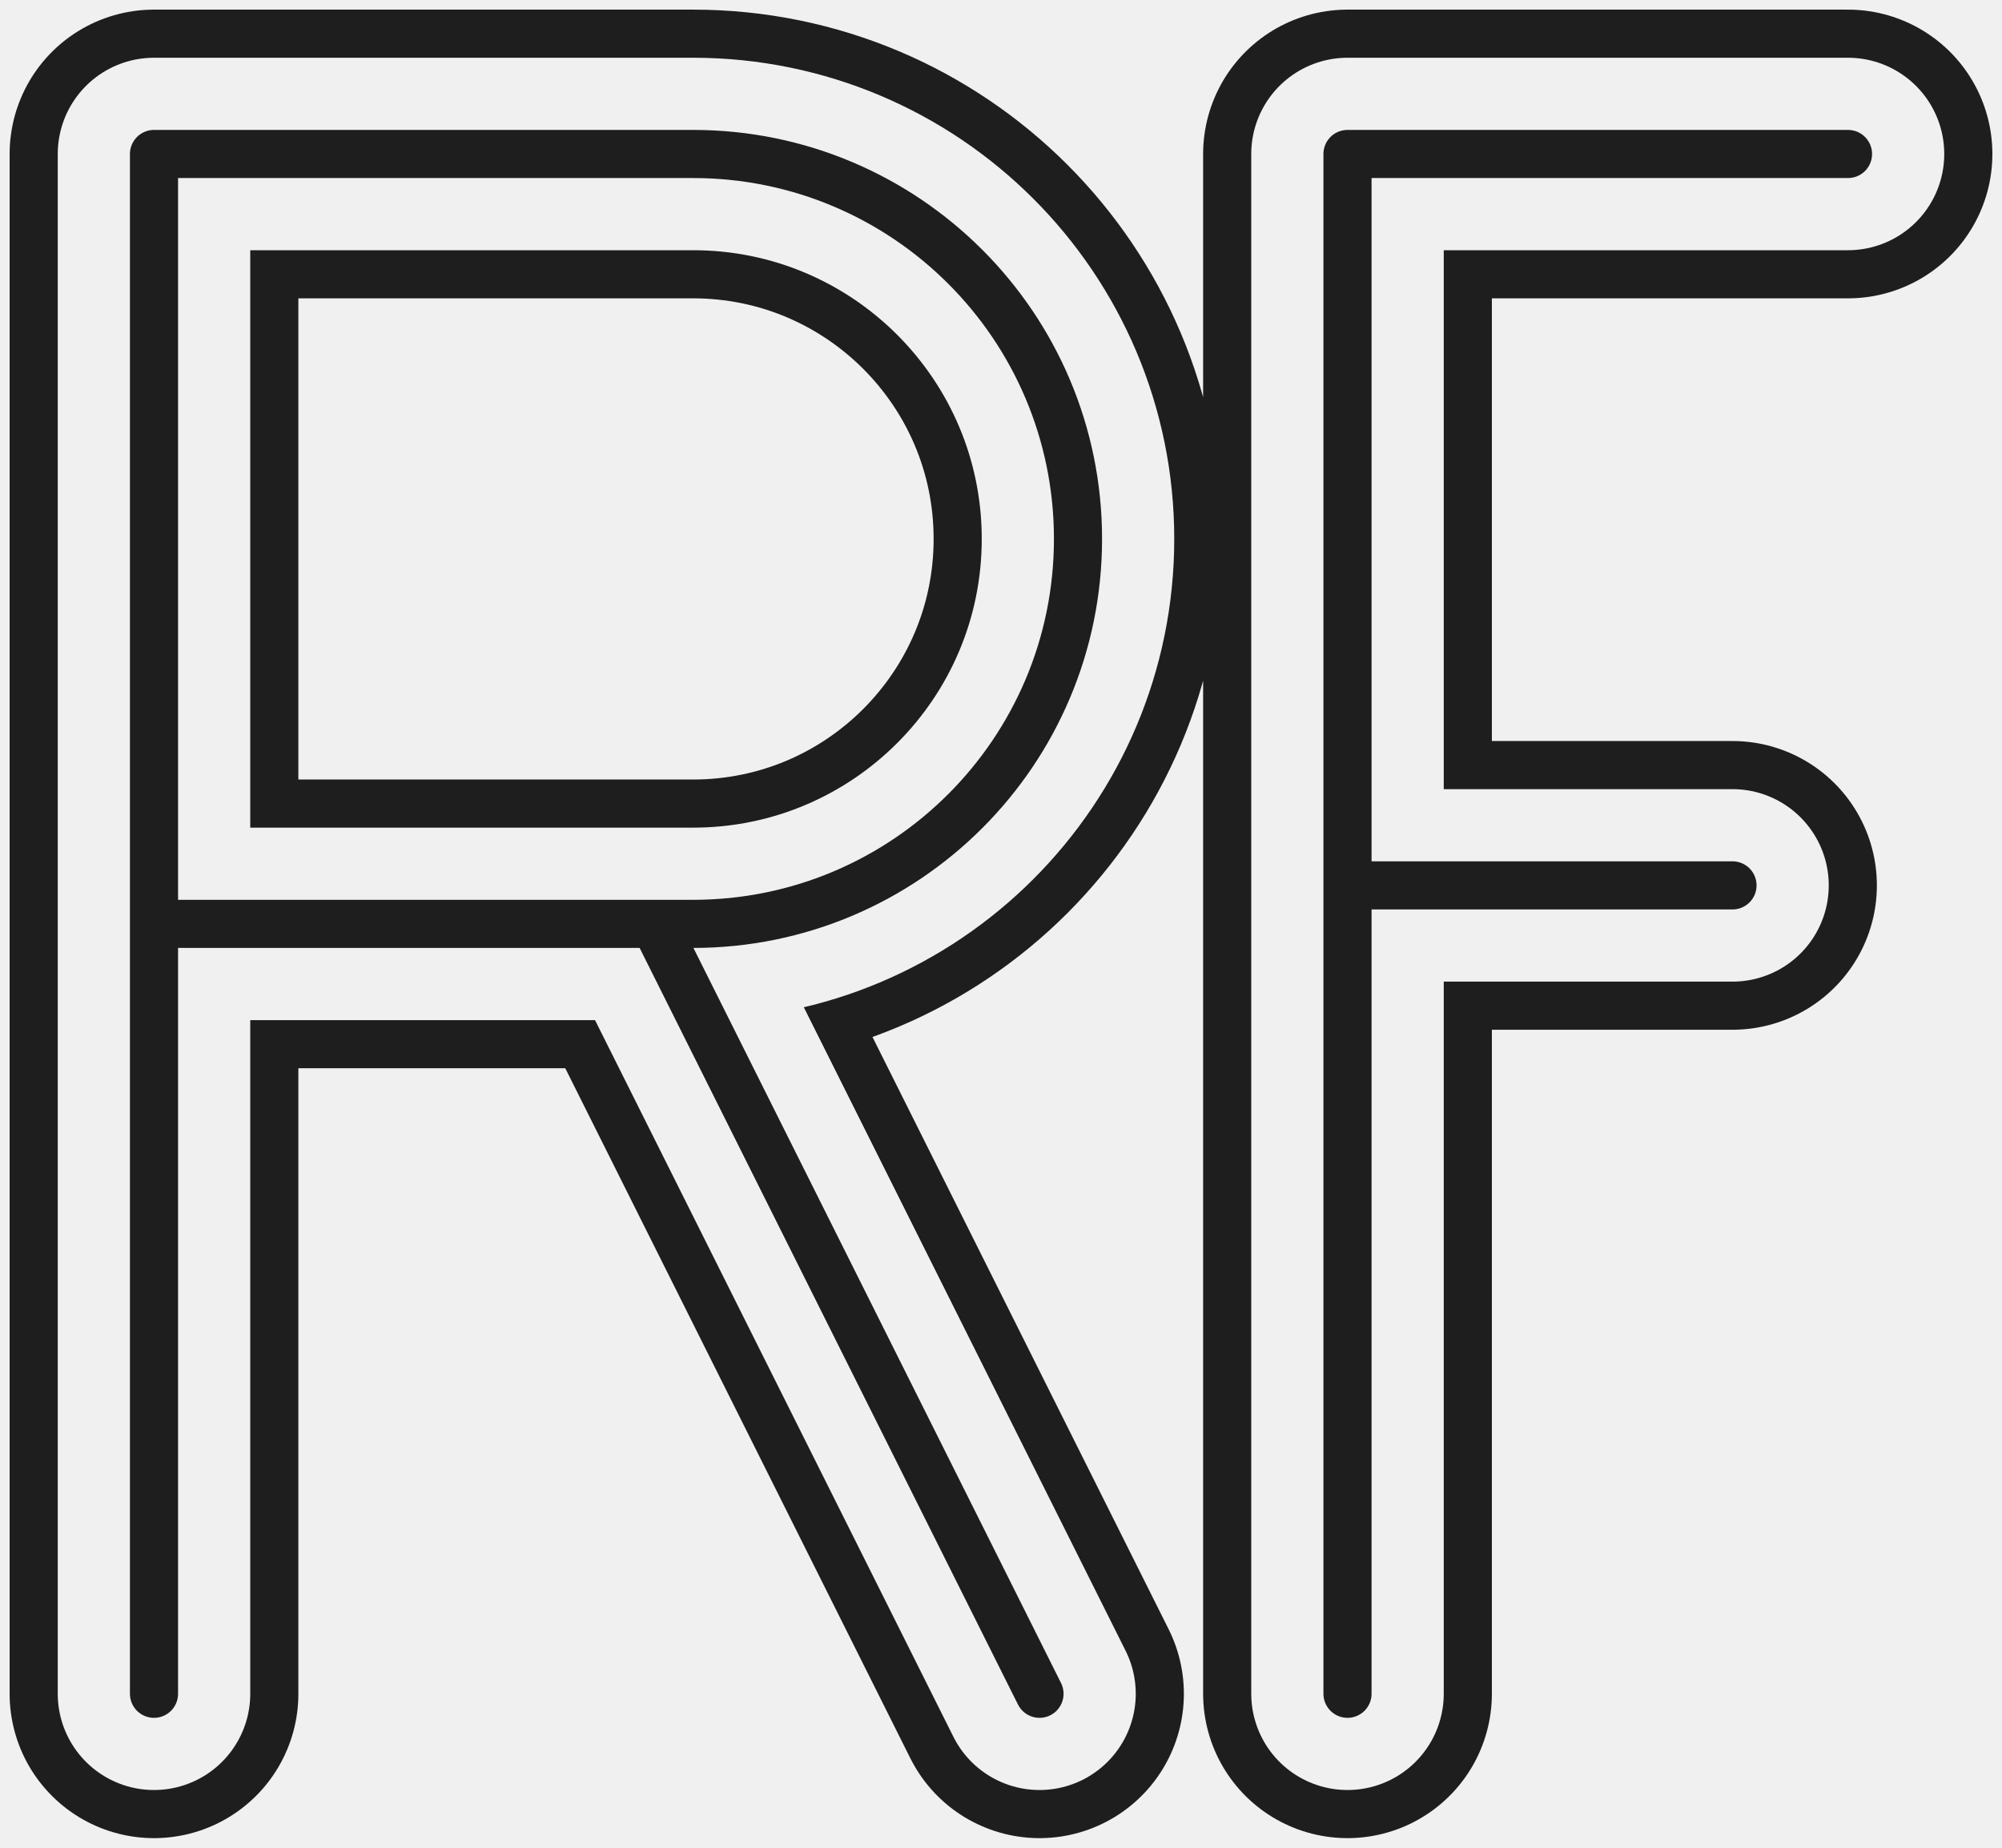
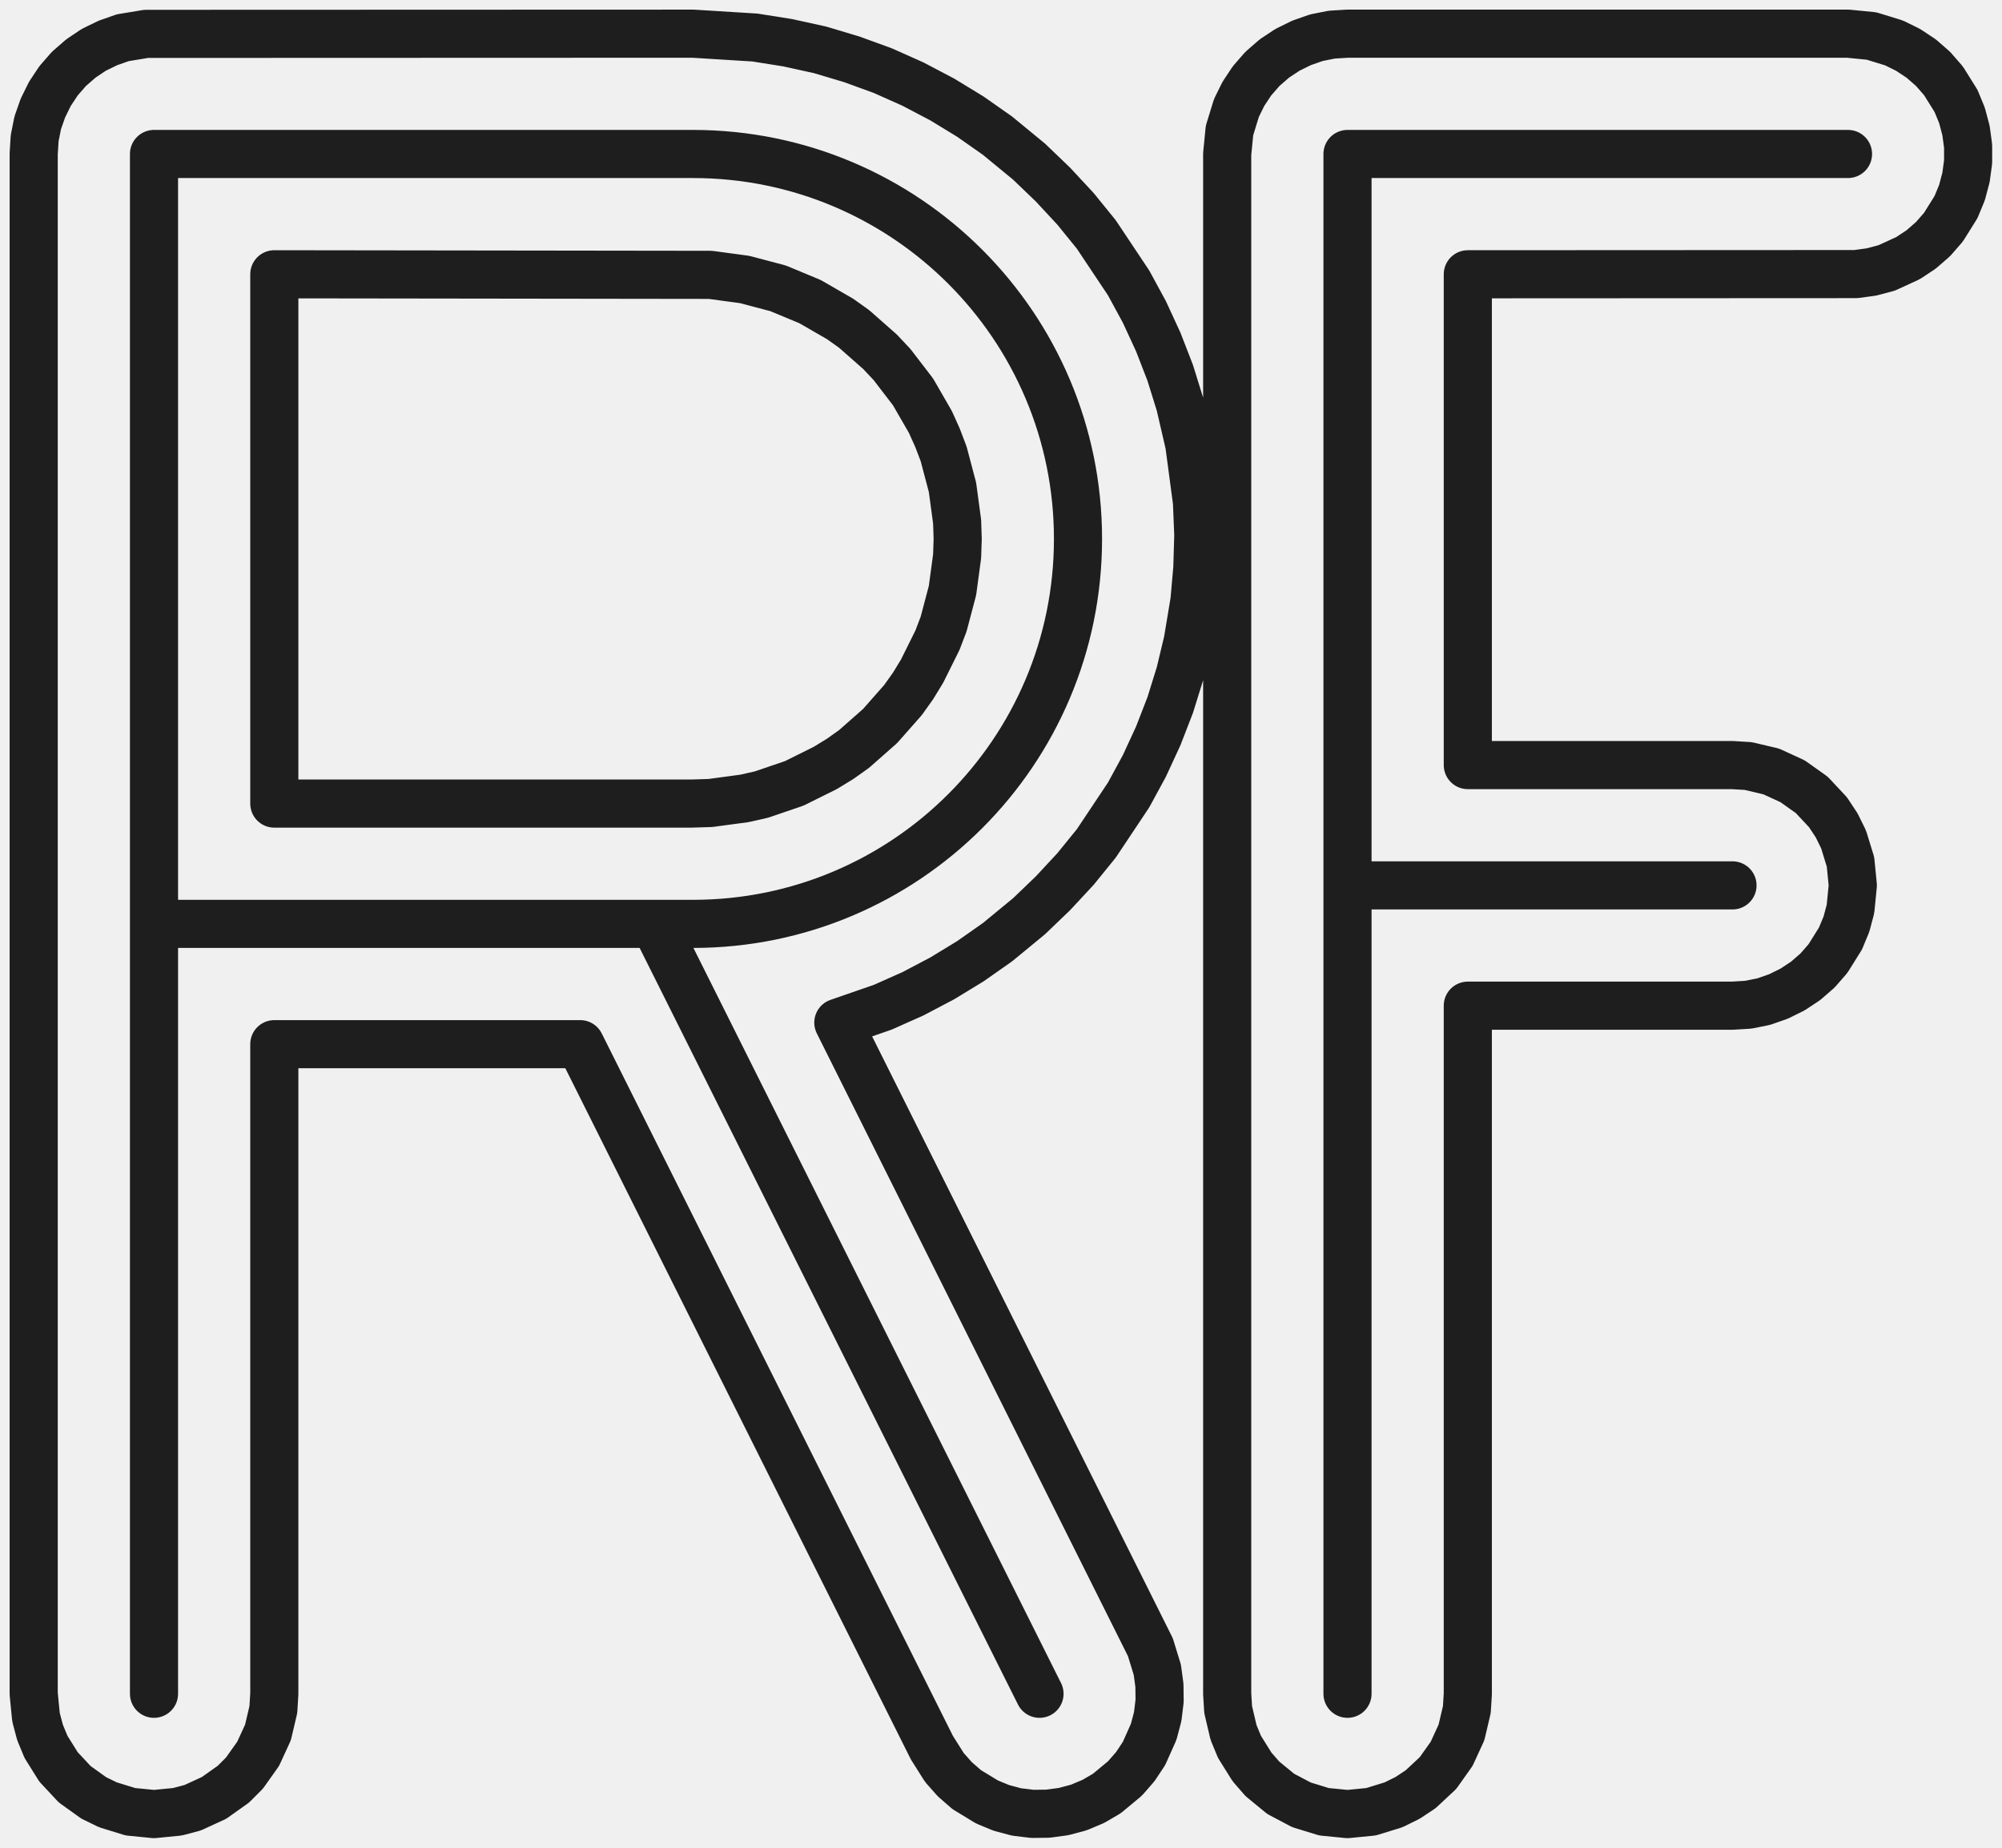
<svg xmlns="http://www.w3.org/2000/svg" viewBox="10 12 104 96" role="img" aria-labelledby="t">
-   <defs>
-     <path id="p" d="M18 100 V20 H46 a20 20 0 0 1 0 40 H18 M44 60 L64 100 M80 100 V20 H106 M80 58 H100" />
-     <mask id="cut" maskUnits="userSpaceOnUse" x="0" y="0" width="130" height="130">
-       <rect x="0" y="0" width="130" height="130" fill="#fff" />
-       <use href="#p" fill="none" stroke="#000" stroke-width="10" stroke-linecap="round" stroke-linejoin="round" />
-     </mask>
-   </defs>
-   <g fill="none" stroke="#1E1E1E" stroke-linecap="round" stroke-linejoin="round">
-     <use href="#p" stroke-width="15" mask="url(#cut)" />
-     <use href="#p" stroke-width="2.5" />
+   <g fill="none" stroke="#1E1E1E" stroke-width="2.5" stroke-linecap="round" stroke-linejoin="round">
+     <path d="M11.75 100.00 L11.87 101.22 L12.08 102.01 L12.39 102.76 L13.04 103.80 L13.88 104.70 L14.87 105.41 L15.61 105.77 L16.78 106.13 L18.00 106.25 L19.22 106.13 L20.01 105.92 L21.12 105.41 L22.12 104.70 L22.70 104.12 L23.41 103.12 L23.92 102.01 L24.20 100.82 L24.25 100.00 L24.25 66.25 L40.14 66.25 L58.41 102.80 L59.06 103.83 L59.60 104.44 L60.22 104.98 L61.27 105.62 L62.02 105.93 L62.81 106.14 L63.63 106.24 L64.44 106.23 L65.25 106.12 L66.04 105.91 L66.80 105.59 L67.50 105.18 L68.44 104.40 L68.98 103.78 L69.43 103.10 L69.93 101.98 L70.14 101.19 L70.24 100.37 L70.23 99.56 L70.12 98.75 L69.76 97.58 L53.55 65.13 L55.86 64.33 L57.43 63.63 L58.95 62.83 L60.41 61.94 L61.82 60.95 L63.46 59.60 L64.70 58.41 L65.87 57.15 L66.95 55.82 L68.63 53.30 L69.45 51.79 L70.17 50.23 L70.79 48.63 L71.30 46.99 L71.70 45.32 L72.05 43.22 L72.20 41.51 L72.25 39.80 L72.18 38.08 L71.78 35.08 L71.30 33.01 L70.79 31.37 L70.17 29.77 L69.45 28.21 L68.63 26.70 L66.95 24.18 L65.87 22.85 L64.70 21.59 L63.46 20.40 L61.82 19.05 L60.41 18.06 L58.95 17.17 L57.43 16.37 L55.86 15.67 L54.24 15.08 L52.60 14.59 L50.92 14.22 L49.22 13.95 L46.00 13.75 L17.59 13.76 L16.38 13.96 L15.61 14.23 L14.87 14.59 L14.20 15.04 L13.58 15.58 L13.04 16.20 L12.59 16.88 L12.23 17.61 L11.96 18.38 L11.80 19.18 L11.75 20.00 Z M24.25 26.25 L46.90 26.28 L48.68 26.52 L50.42 26.98 L52.08 27.67 L53.64 28.57 L54.37 29.09 L55.72 30.28 L56.34 30.94 L57.43 32.36 L58.33 33.92 L58.70 34.74 L59.02 35.58 L59.48 37.32 L59.72 39.10 L59.75 40.00 L59.72 40.90 L59.48 42.68 L59.02 44.42 L58.70 45.26 L57.90 46.87 L57.43 47.64 L56.91 48.37 L55.72 49.72 L54.37 50.91 L53.64 51.43 L52.87 51.90 L51.26 52.70 L49.56 53.28 L48.68 53.48 L46.90 53.72 L45.90 53.75 L24.25 53.75 Z M73.75 100.00 L73.80 100.82 L74.08 102.01 L74.39 102.76 L75.04 103.80 L75.58 104.42 L76.53 105.20 L77.61 105.77 L78.78 106.13 L80.00 106.25 L81.22 106.13 L82.39 105.77 L83.12 105.41 L83.80 104.96 L84.70 104.12 L85.41 103.12 L85.92 102.01 L86.20 100.82 L86.25 100.00 L86.25 64.25 L100.00 64.25 L100.82 64.20 L101.62 64.04 L102.39 63.77 L103.12 63.41 L103.80 62.96 L104.42 62.42 L104.96 61.80 L105.61 60.76 L105.92 60.01 L106.13 59.22 L106.25 58.00 L106.13 56.78 L105.77 55.61 L105.41 54.88 L104.96 54.20 L104.12 53.30 L103.12 52.59 L102.01 52.08 L100.82 51.80 L100.00 51.75 L86.25 51.75 L86.25 26.25 L106.41 26.24 L107.22 26.13 L108.01 25.92 L109.12 25.41 L109.80 24.96 L110.42 24.42 L110.96 23.80 L111.61 22.76 L111.92 22.01 L112.13 21.22 L112.24 20.41 L112.24 19.59 L112.13 18.78 L111.92 17.99 L111.61 17.24 L110.96 16.20 L110.42 15.58 L109.80 15.04 L109.12 14.59 L108.39 14.23 L107.22 13.87 L106.00 13.75 L80.00 13.75 L79.18 13.80 L78.38 13.96 L77.61 14.23 L76.88 14.59 L76.20 15.04 L75.58 15.58 L75.04 16.20 L74.59 16.88 L74.23 17.61 L73.87 18.78 L73.75 20.00 Z" />
+     <path d="M18 100 V20 H46 a20 20 0 0 1 0 40 H18 M44 60 L64 100 M80 100 V20 H106 M80 58 H100" />
  </g>
</svg>
